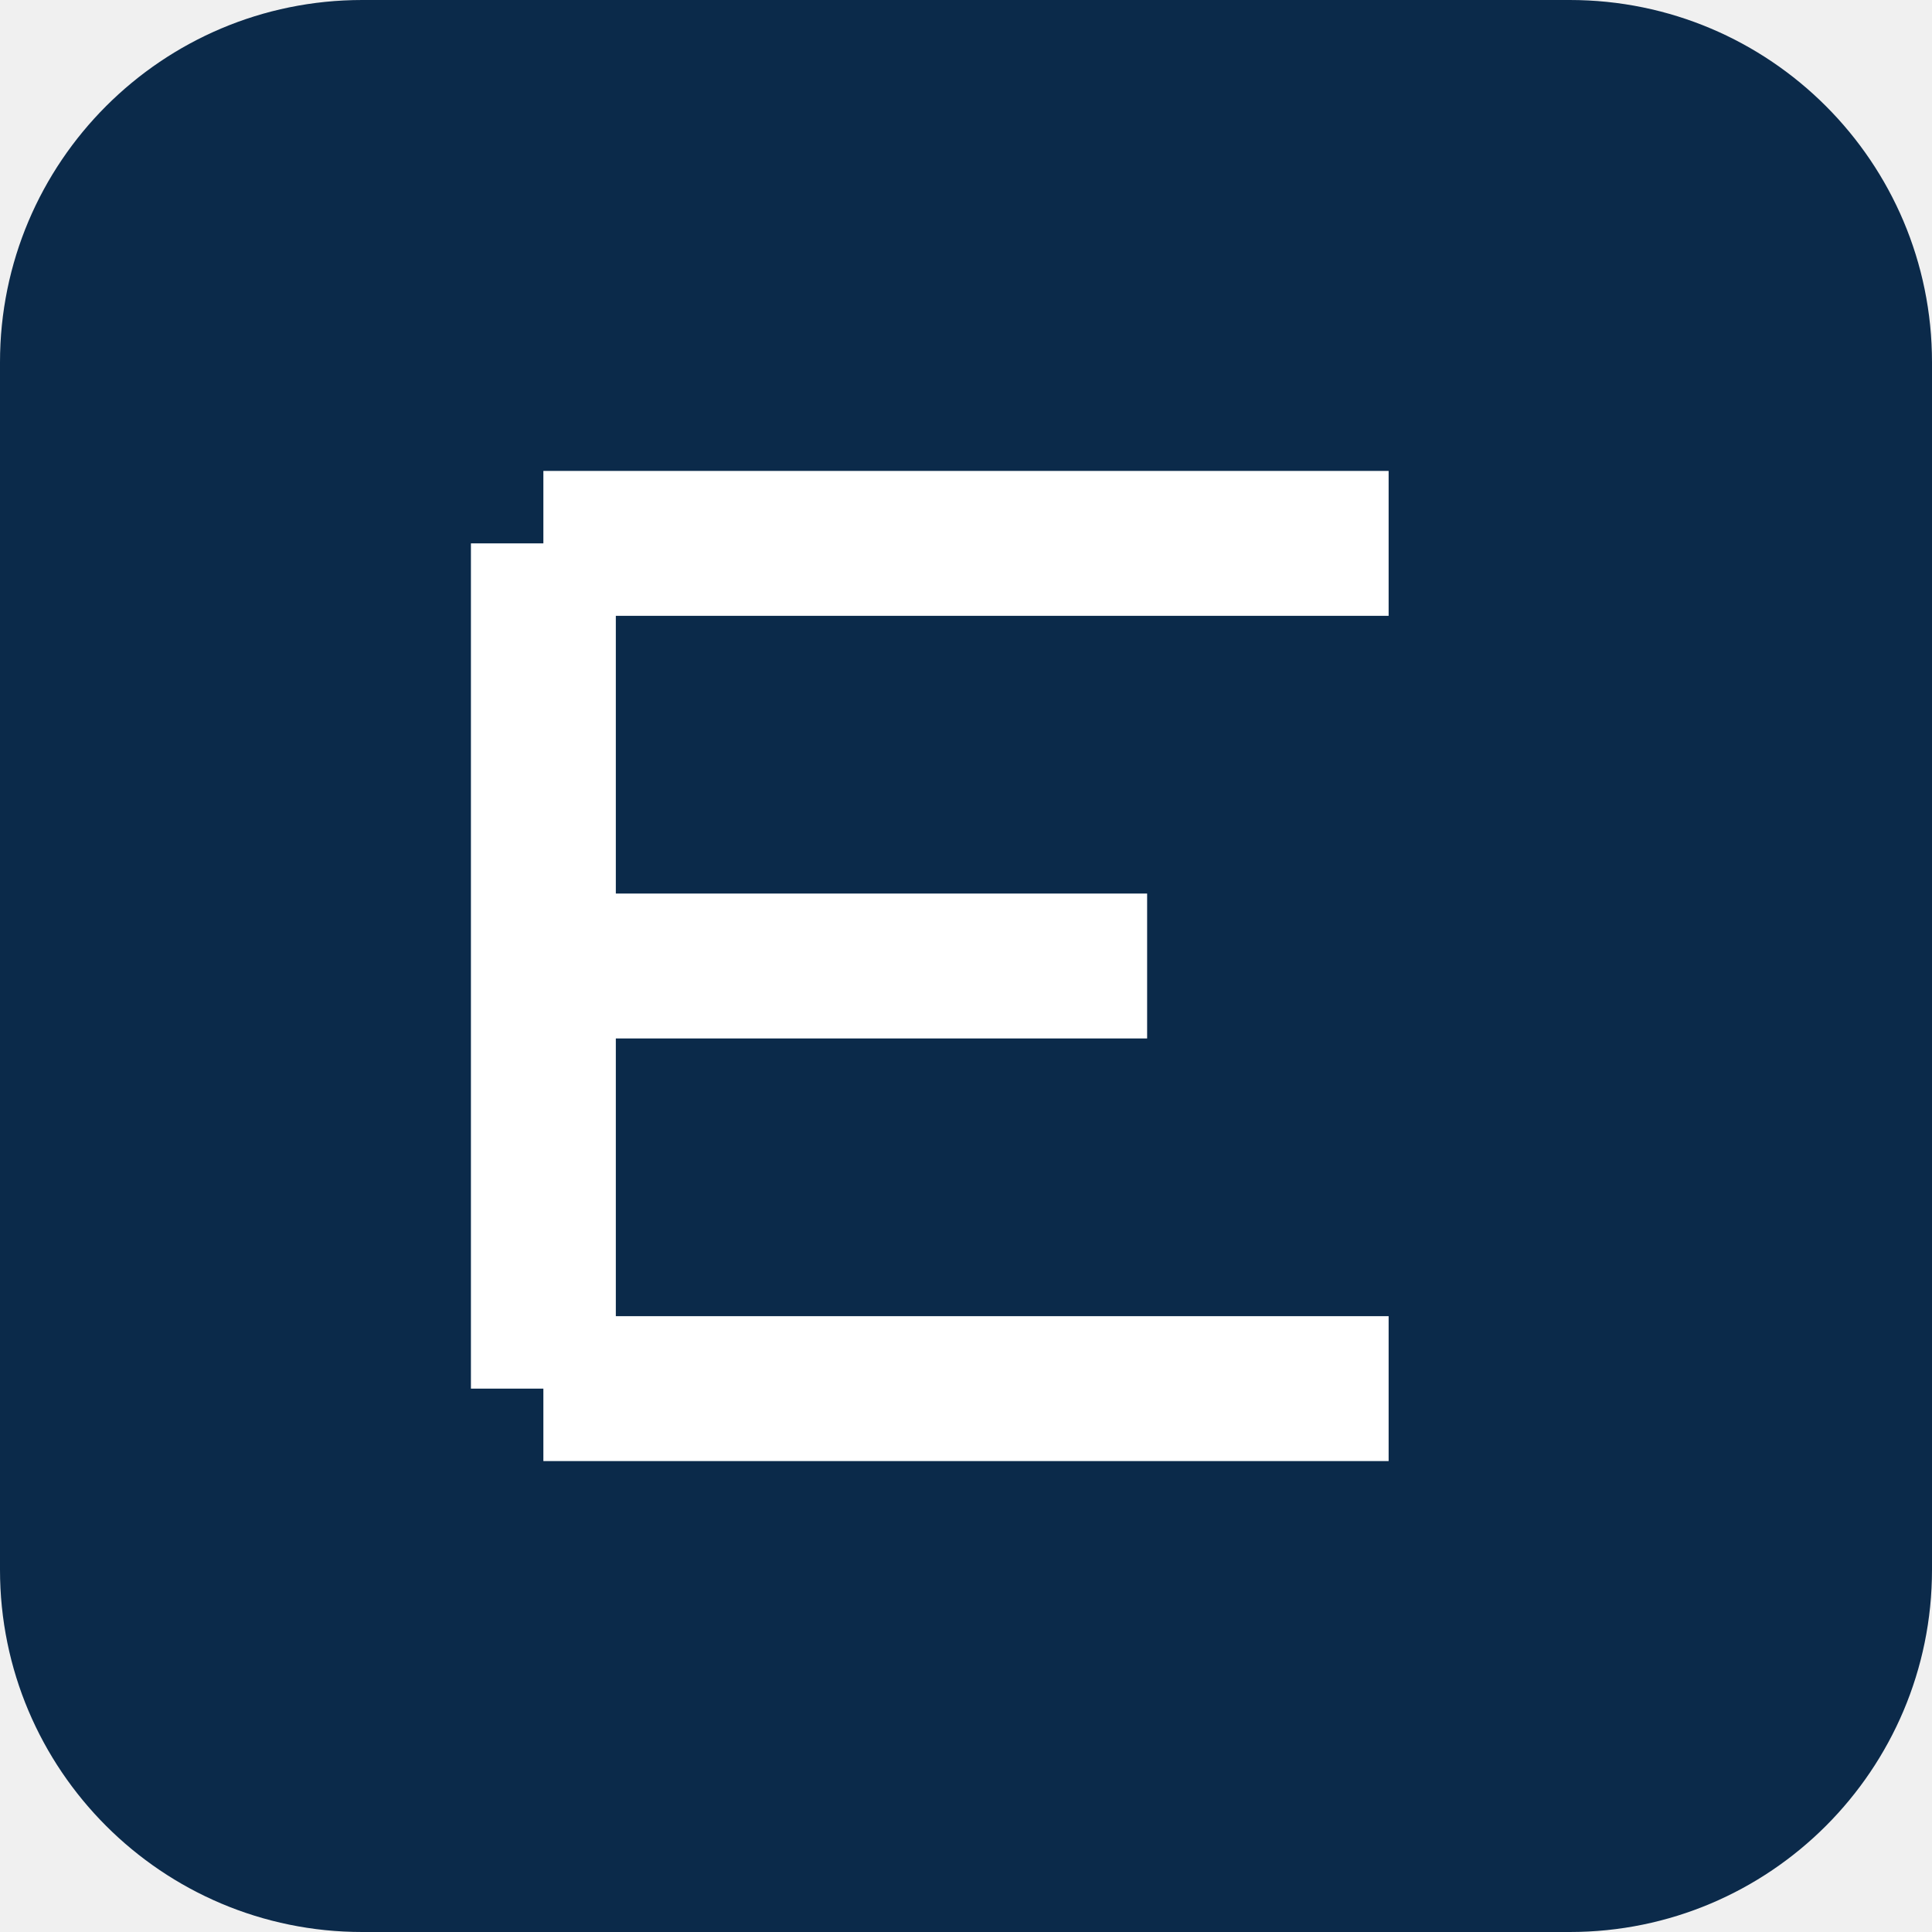
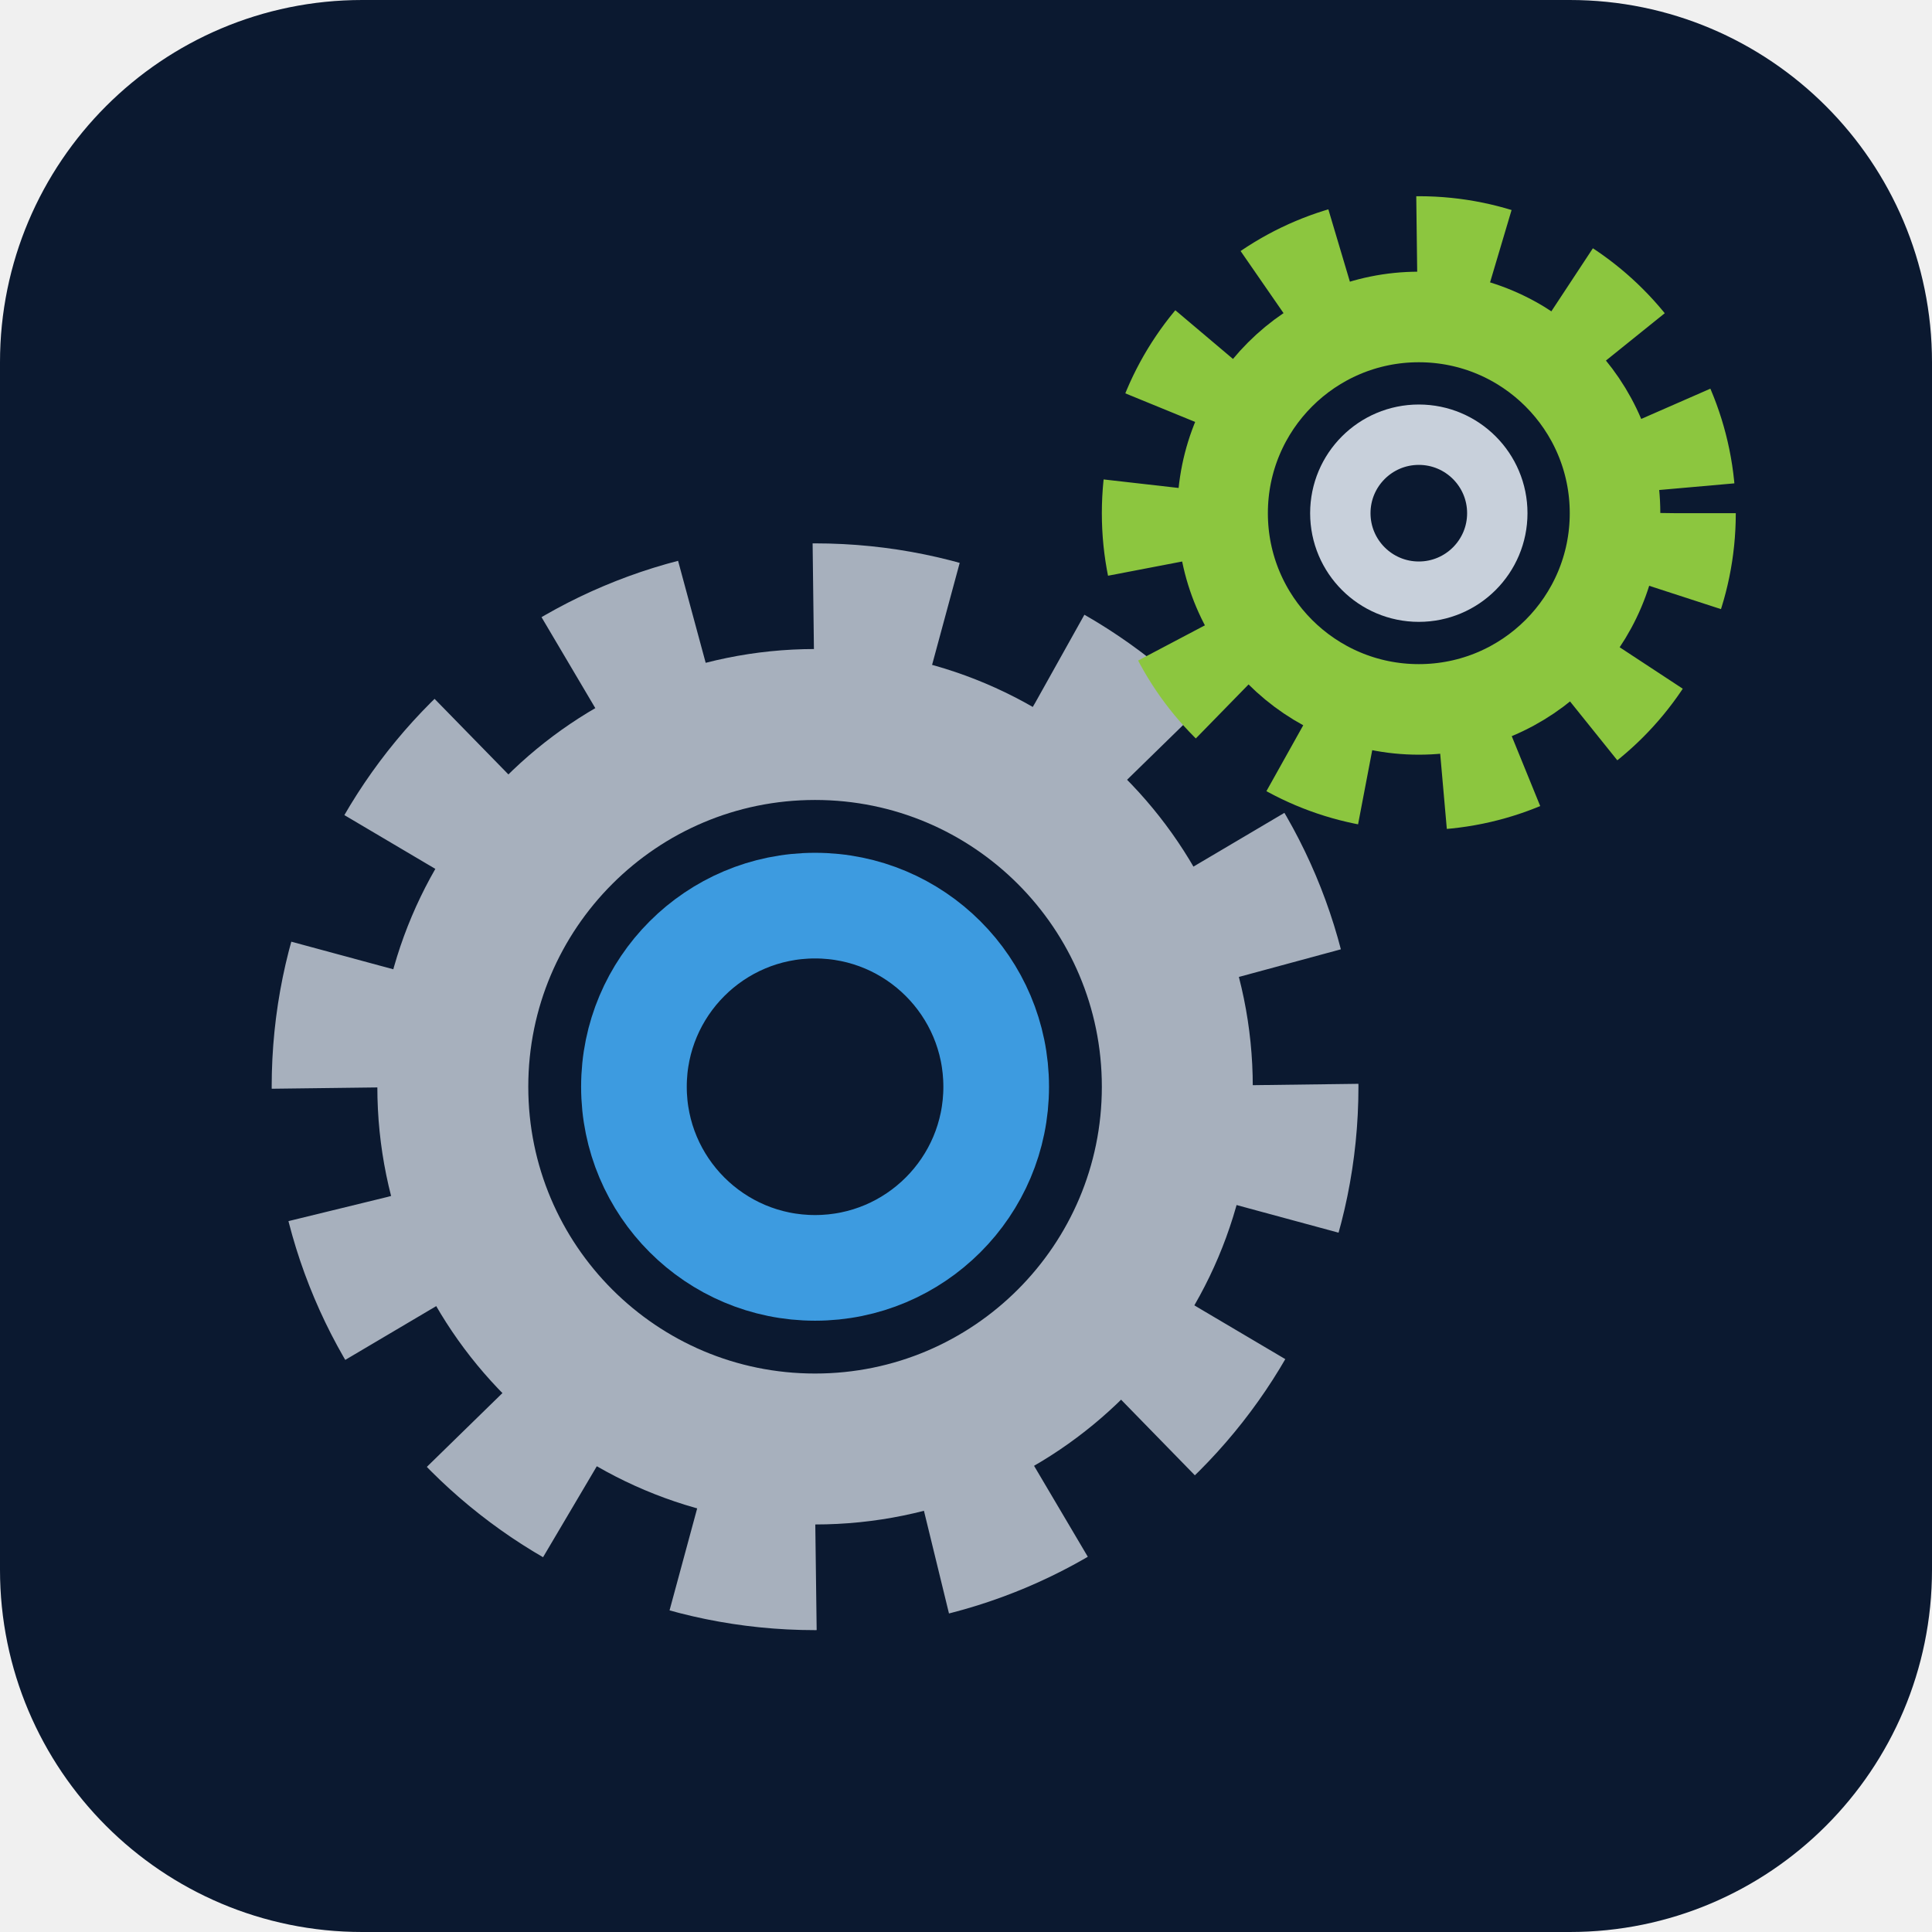
- <svg xmlns="http://www.w3.org/2000/svg" viewBox="0 0 32 32">
-   <rect width="32" height="32" rx="6" fill="#0B2A4A" />
-   <path d="M9 9h14M9 16h10M9 23h14M9 9v14" stroke="#fff" stroke-width="2.4" fill="none" />
+ <svg xmlns="http://www.w3.org/2000/svg" viewBox="0 0 64 64">
+   <rect width="64" height="64" rx="12" fill="#0b1930" />
+   <circle cx="27" cy="36" r="15" fill="none" stroke="#a7b0bd" stroke-width="6" stroke-dasharray="4.1 3.75" />
+   <circle cx="27" cy="36" r="12" fill="none" stroke="#a7b0bd" stroke-width="5" />
+   <circle cx="27" cy="36" r="6" fill="none" stroke="#3d9be0" stroke-width="3.5" />
+   <circle cx="47" cy="17" r="8.5" fill="none" stroke="#8cc63f" stroke-width="4" stroke-dasharray="2.6 2.4" />
+   <circle cx="47" cy="17" r="6.5" fill="none" stroke="#8cc63f" stroke-width="3" />
+   <circle cx="47" cy="17" r="2.6" fill="none" stroke="#c8d0db" stroke-width="2" />
</svg>
